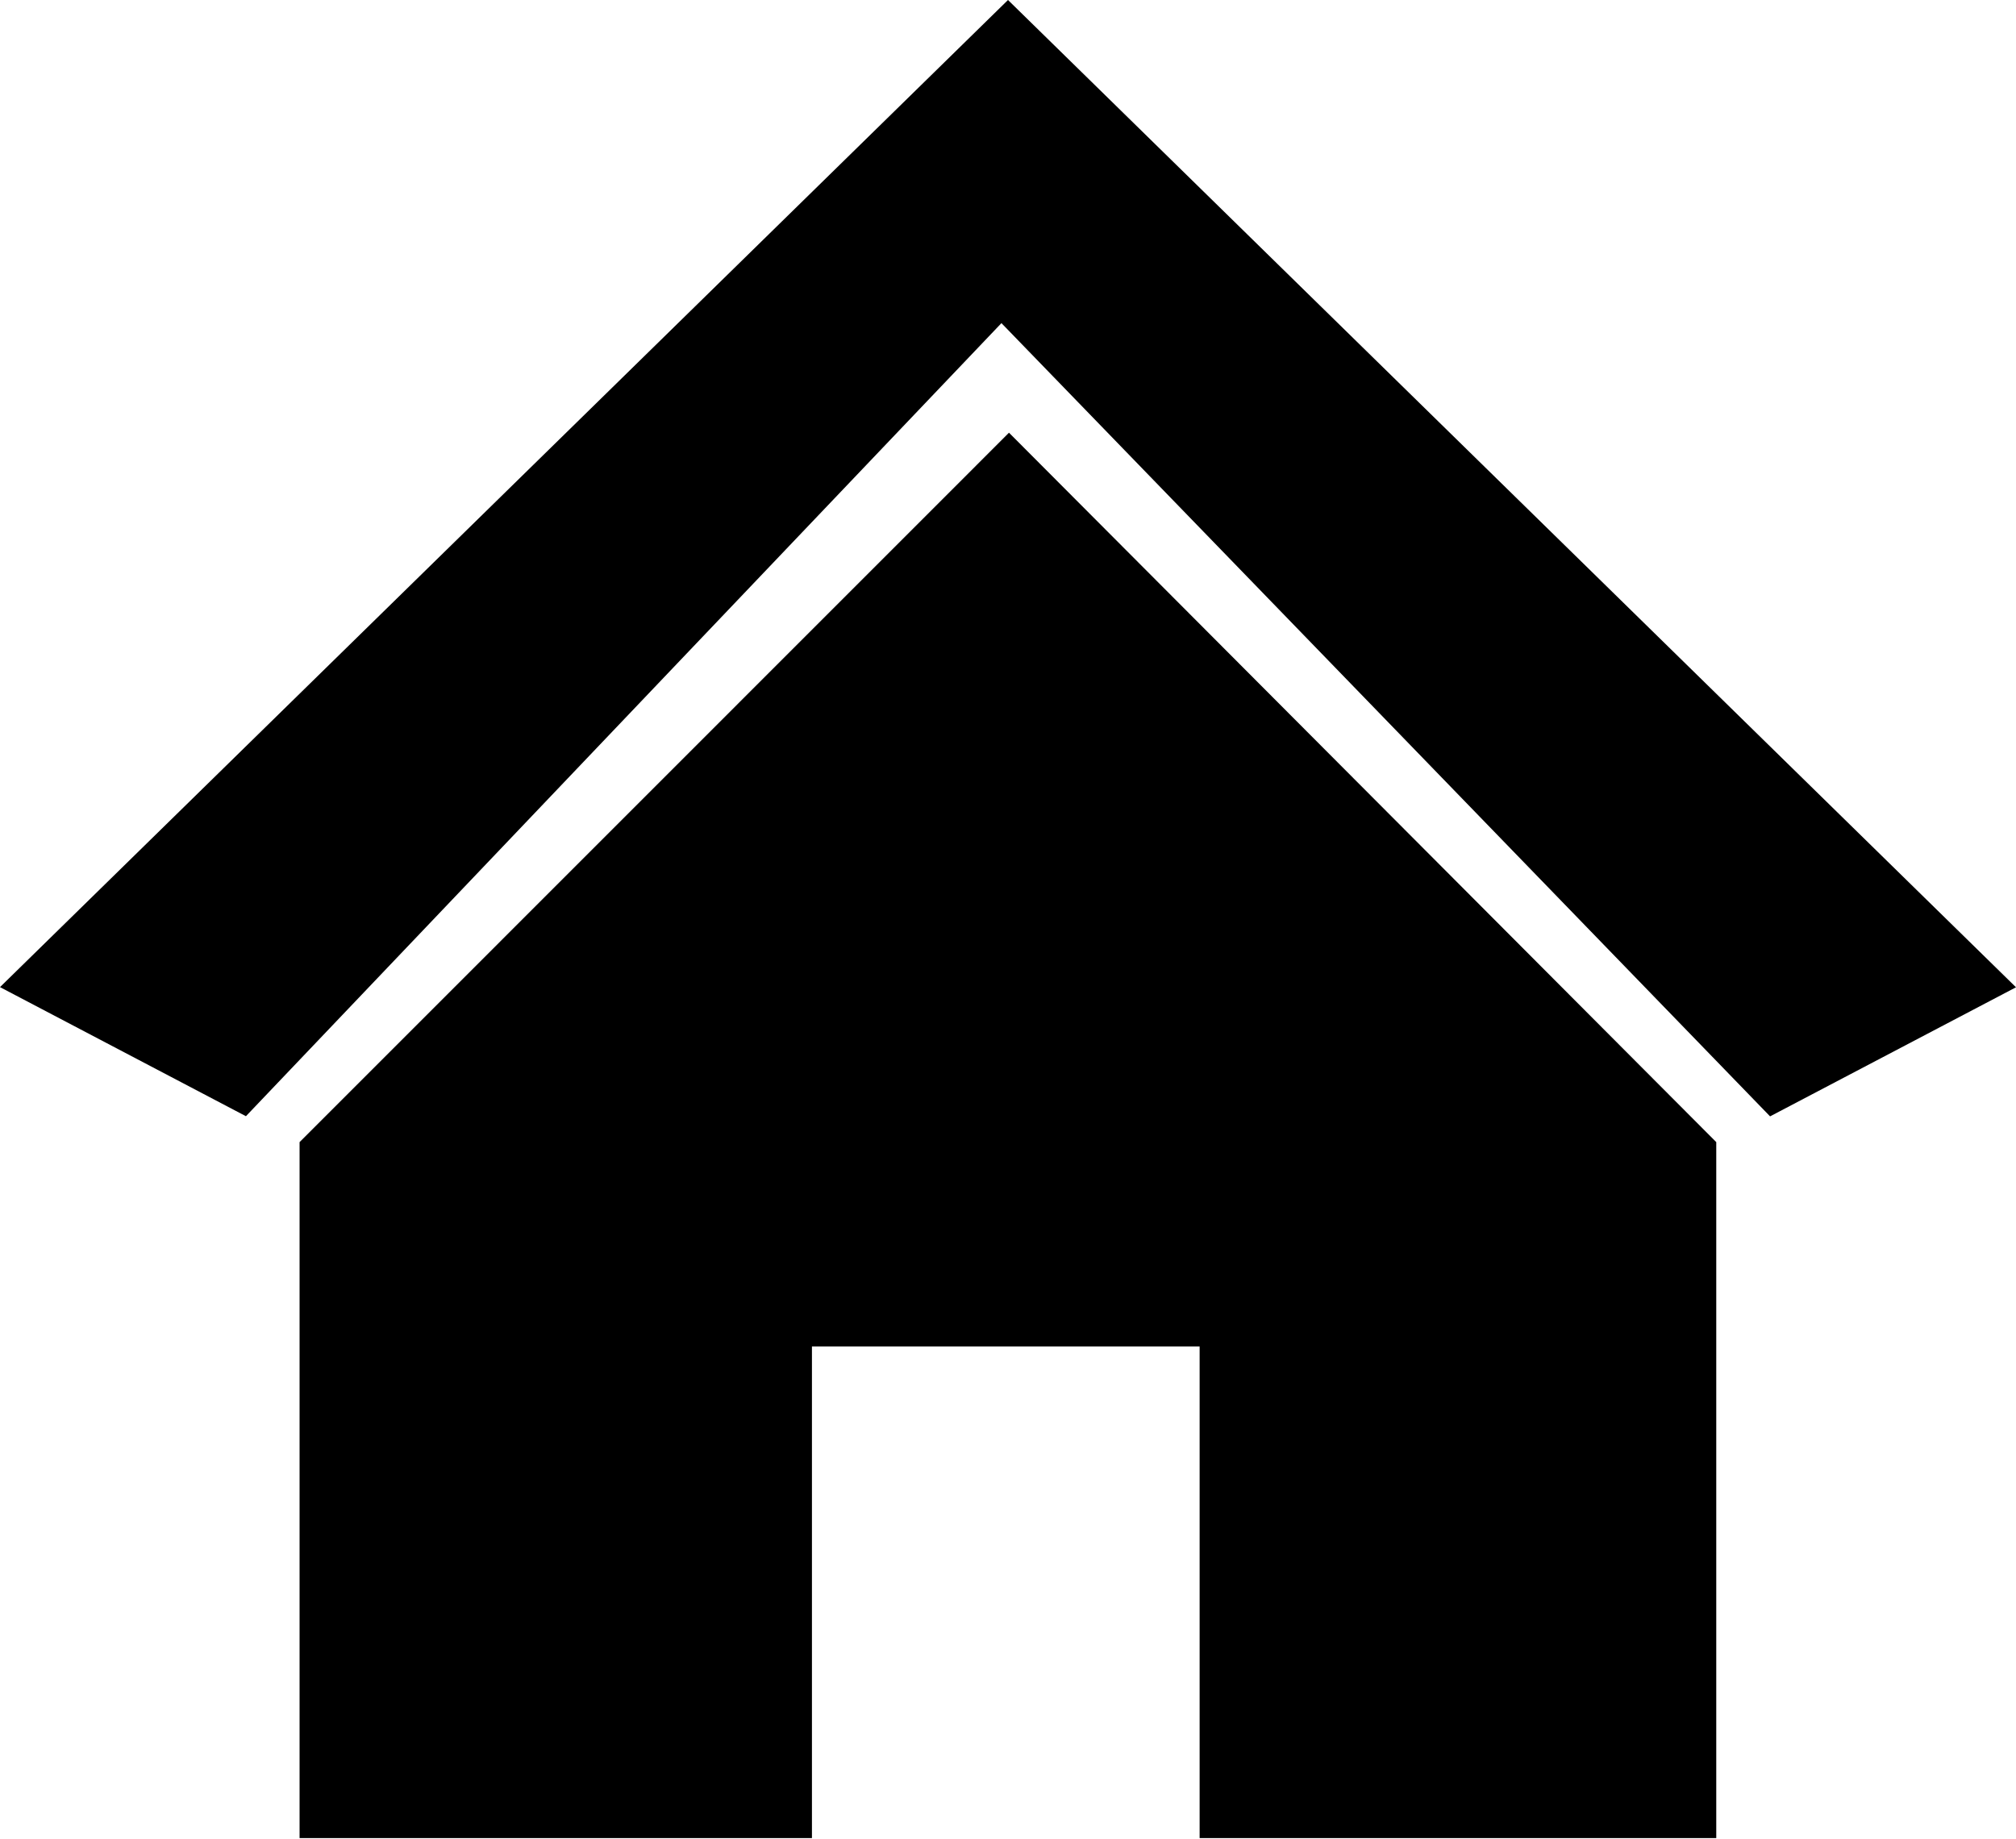
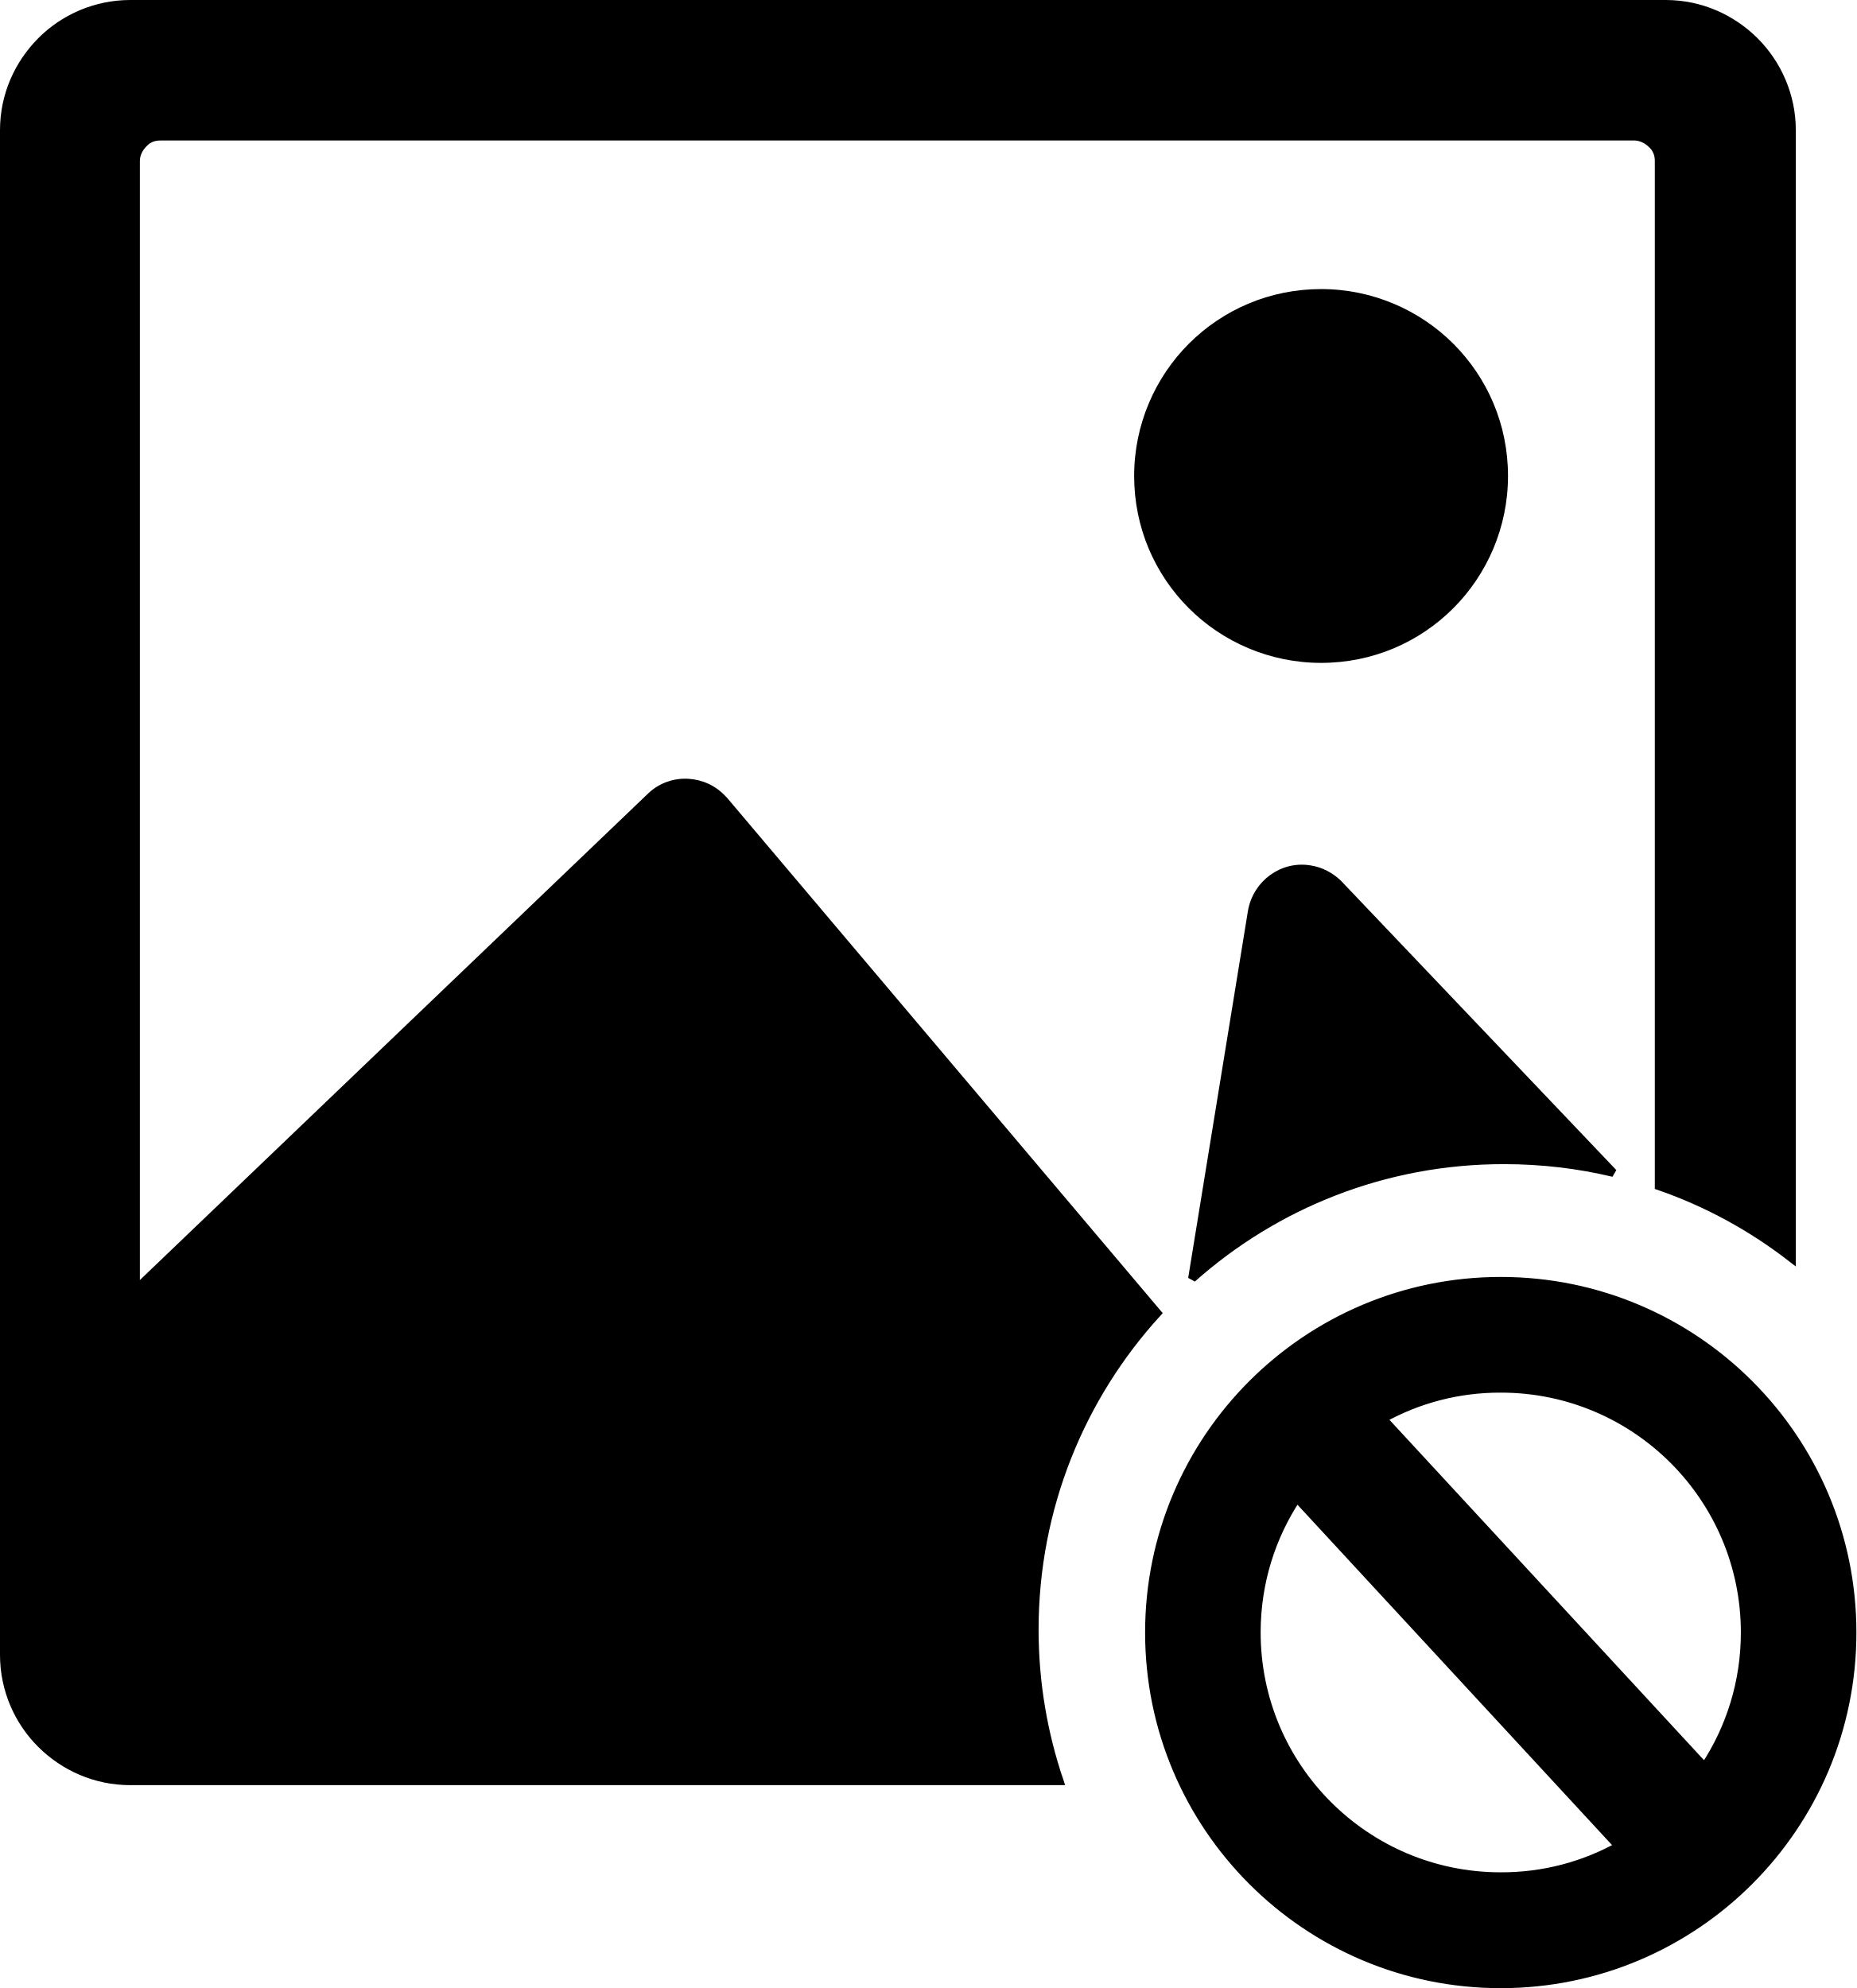
- <svg xmlns="http://www.w3.org/2000/svg" version="1.1" id="Layer_1" x="0px" y="0px" viewBox="0 0 122.88 112.07" style="enable-background:new 0 0 122.88 112.07" xml:space="preserve">
-   <style type="text/css">.st0{fill-rule:evenodd;clip-rule:evenodd;}</style>
+ <svg xmlns="http://www.w3.org/2000/svg" version="1.1" id="Layer_1" x="0px" y="0px" viewBox="0 0 115.19 123.38" style="enable-background:new 0 0 115.19 123.38" xml:space="preserve">
+   <style type="text/css">.st0{fill-rule:evenodd;clip-rule:evenodd;stroke:#000000;stroke-width:0.5;stroke-miterlimit:2.613;}</style>
  <g>
-     <path class="st0" d="M61.44,0L0,60.18l14.99,7.87L61.04,19.7l46.85,48.36l14.99-7.87L61.44,0L61.44,0z M18.26,69.63L18.26,69.63 L61.5,26.38l43.11,43.25h0v0v42.43H73.12V82.09H49.49v29.97H18.26V69.63L18.26,69.63L18.26,69.63z" />
+     <path class="st0" d="M93.13,79.5c12.05,0,21.82,9.77,21.82,21.82c0,12.05-9.77,21.82-21.82,21.82c-12.05,0-21.82-9.77-21.82-21.82 C71.31,89.27,81.08,79.5,93.13,79.5L93.13,79.5z M8.08,0.25h95.28c2.17,0,4.11,0.89,5.53,2.3c1.42,1.42,2.3,3.39,2.3,5.53v70.01 c-2.46-1.91-5.24-3.44-8.25-4.48V9.98c0-0.43-0.16-0.79-0.46-1.05c-0.26-0.26-0.66-0.46-1.05-0.46H9.94 c-0.43,0-0.79,0.16-1.05,0.46C8.63,9.19,8.43,9.58,8.43,9.98v70.02h0.03l31.97-30.61c1.28-1.18,3.29-1.05,4.44,0.23 c0.03,0.03,0.03,0.07,0.07,0.07l26.88,31.8c-4.73,5.18-7.62,12.08-7.62,19.65c0,3.29,0.55,6.45,1.55,9.4H8.08 c-2.17,0-4.11-0.89-5.53-2.3s-2.3-3.39-2.3-5.53V8.08c0-2.17,0.89-4.11,2.3-5.53S5.94,0.25,8.08,0.25L8.08,0.25z M73.98,79.35 l3.71-22.79c0.3-1.71,1.91-2.9,3.62-2.6c0.66,0.1,1.25,0.43,1.71,0.86l17.1,17.97c-2.18-0.52-4.44-0.79-6.78-0.79 C85.91,71.99,79.13,74.77,73.98,79.35L73.98,79.35z M81.98,18.19c3.13,0,5.99,1.28,8.03,3.32c2.07,2.07,3.32,4.9,3.32,8.03 c0,3.13-1.28,5.99-3.32,8.03c-2.07,2.07-4.9,3.32-8.03,3.32c-3.13,0-5.99-1.28-8.03-3.32c-2.07-2.07-3.32-4.9-3.32-8.03 c0-3.13,1.28-5.99,3.32-8.03C76.02,19.44,78.86,18.19,81.98,18.19L81.98,18.19z M85.82,88.05l19.96,21.6 c1.58-2.39,2.5-5.25,2.5-8.33c0-8.36-6.78-15.14-15.14-15.14C90.48,86.17,87.99,86.85,85.82,88.05L85.82,88.05z M100.44,114.58 l-19.96-21.6c-1.58,2.39-2.5,5.25-2.5,8.33c0,8.36,6.78,15.14,15.14,15.14C95.78,116.46,98.27,115.78,100.44,114.58L100.44,114.58z" />
  </g>
</svg>
